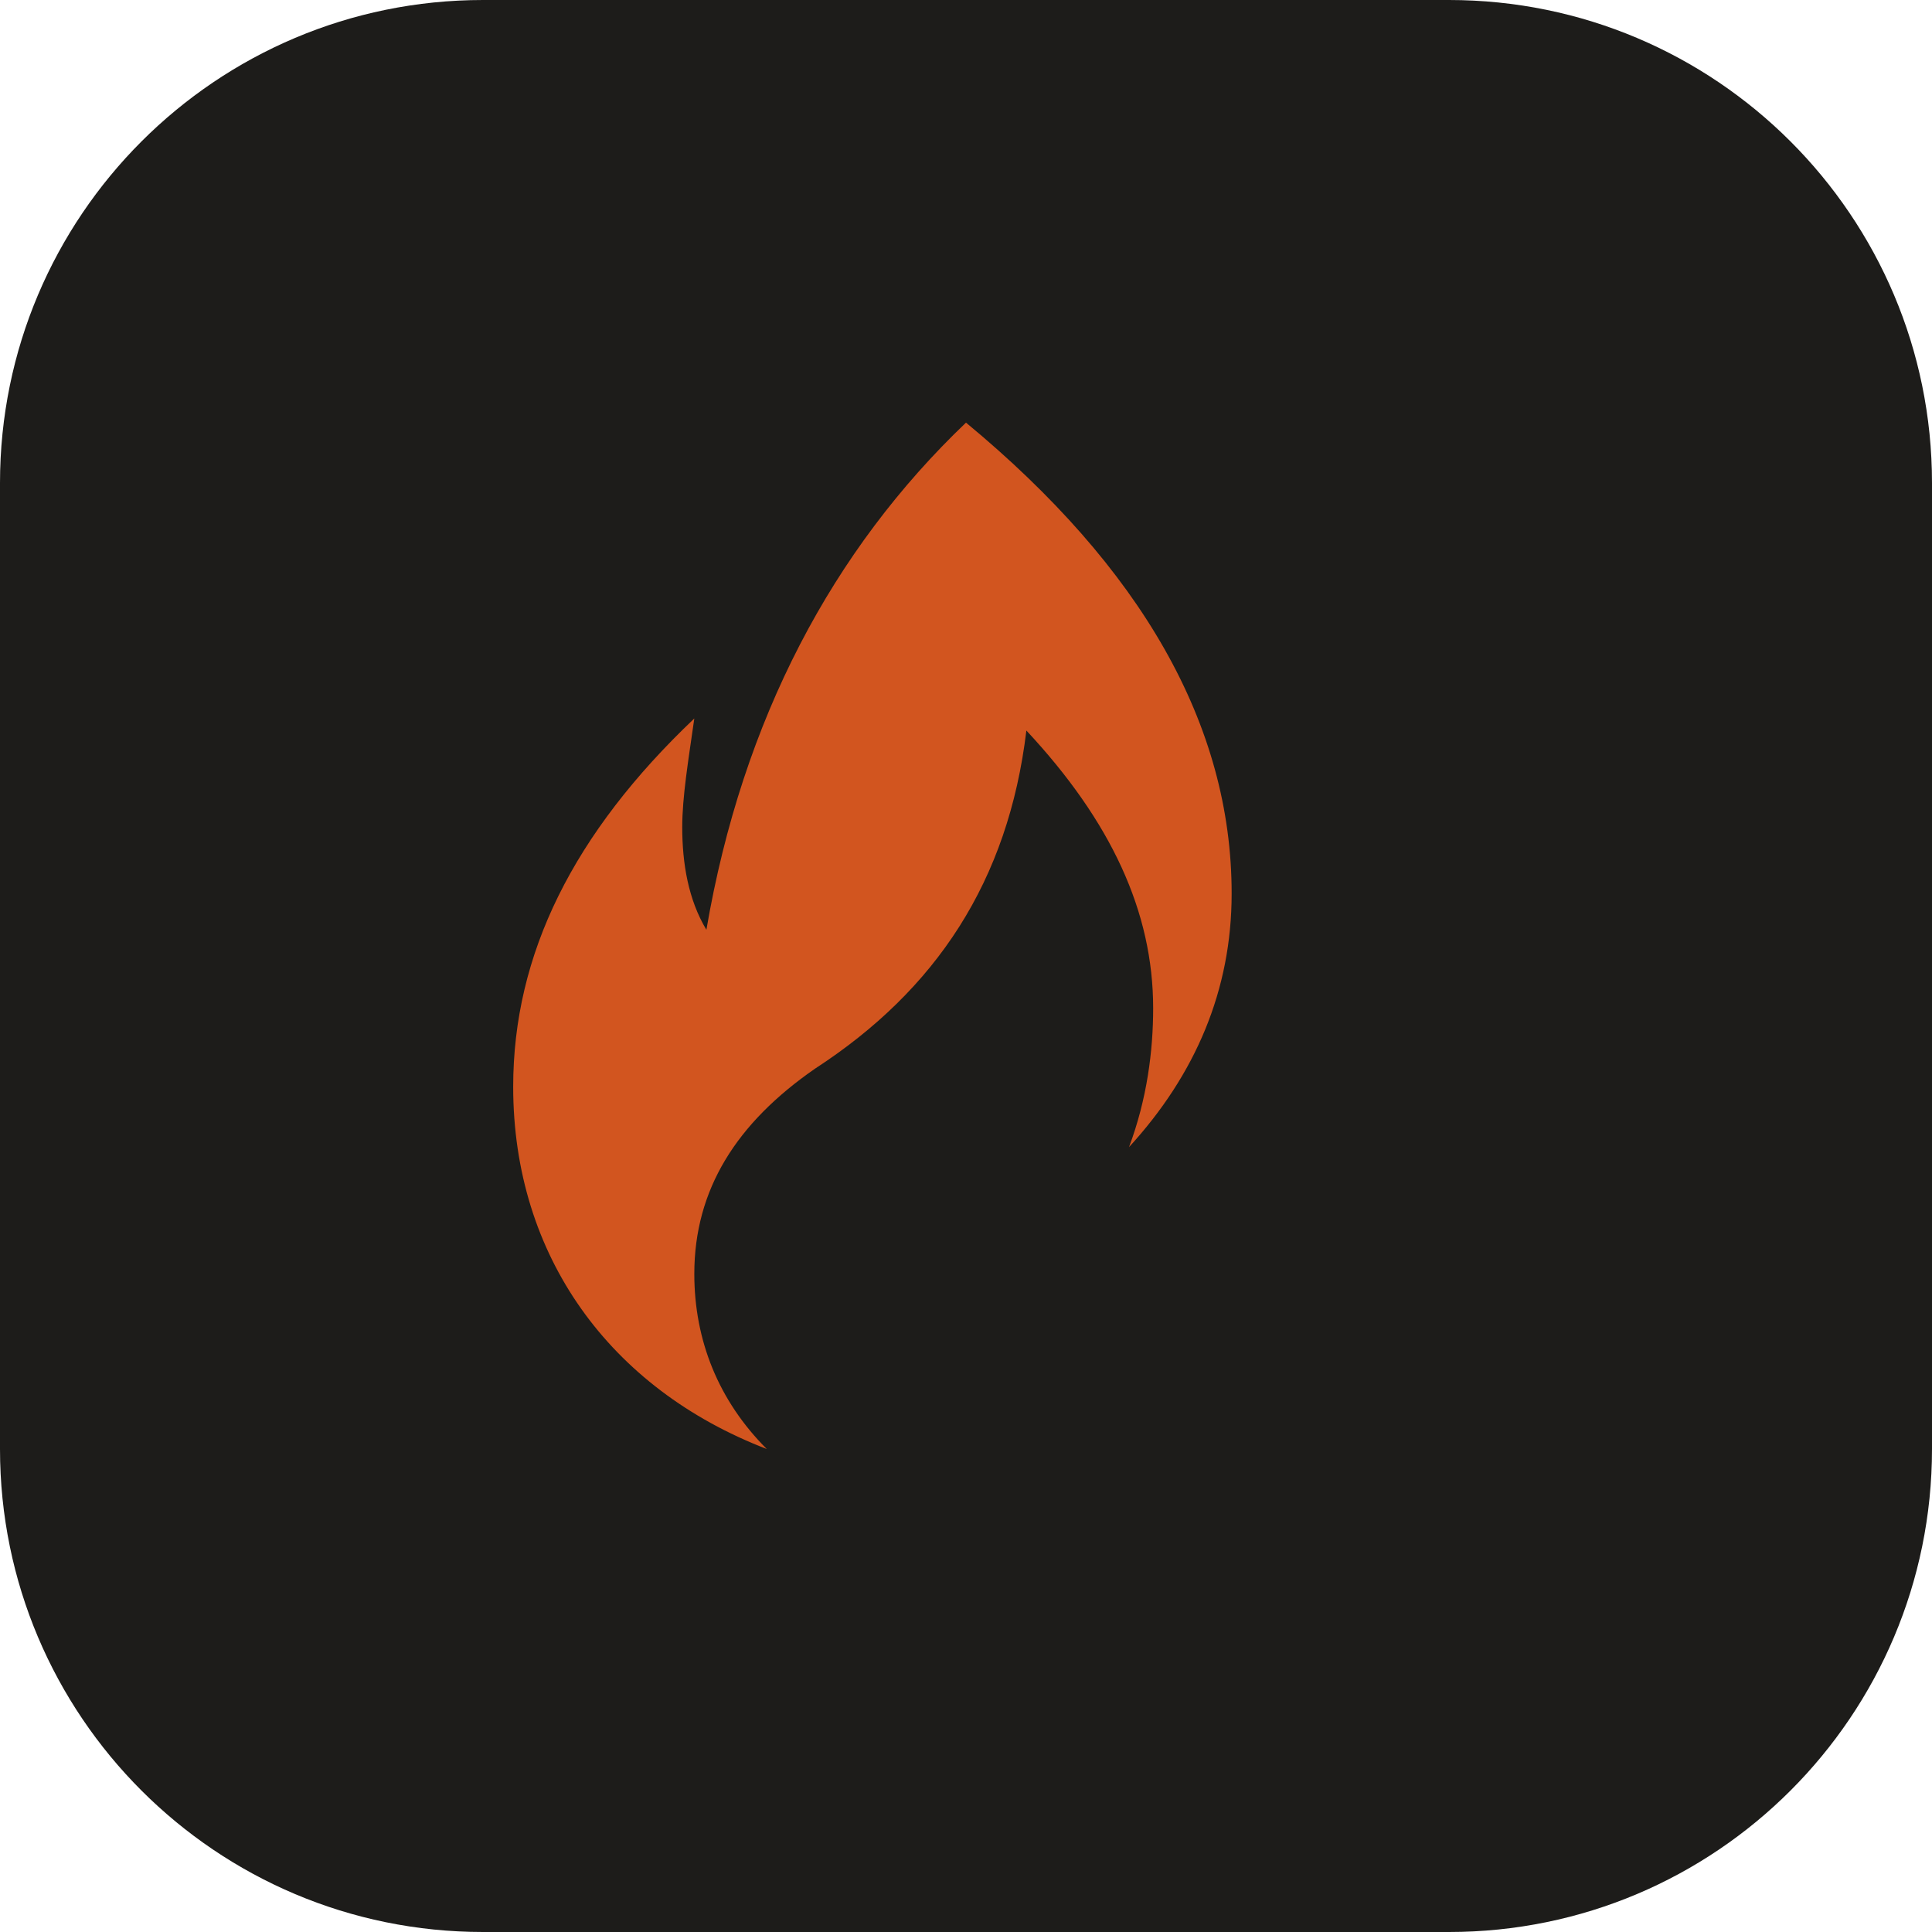
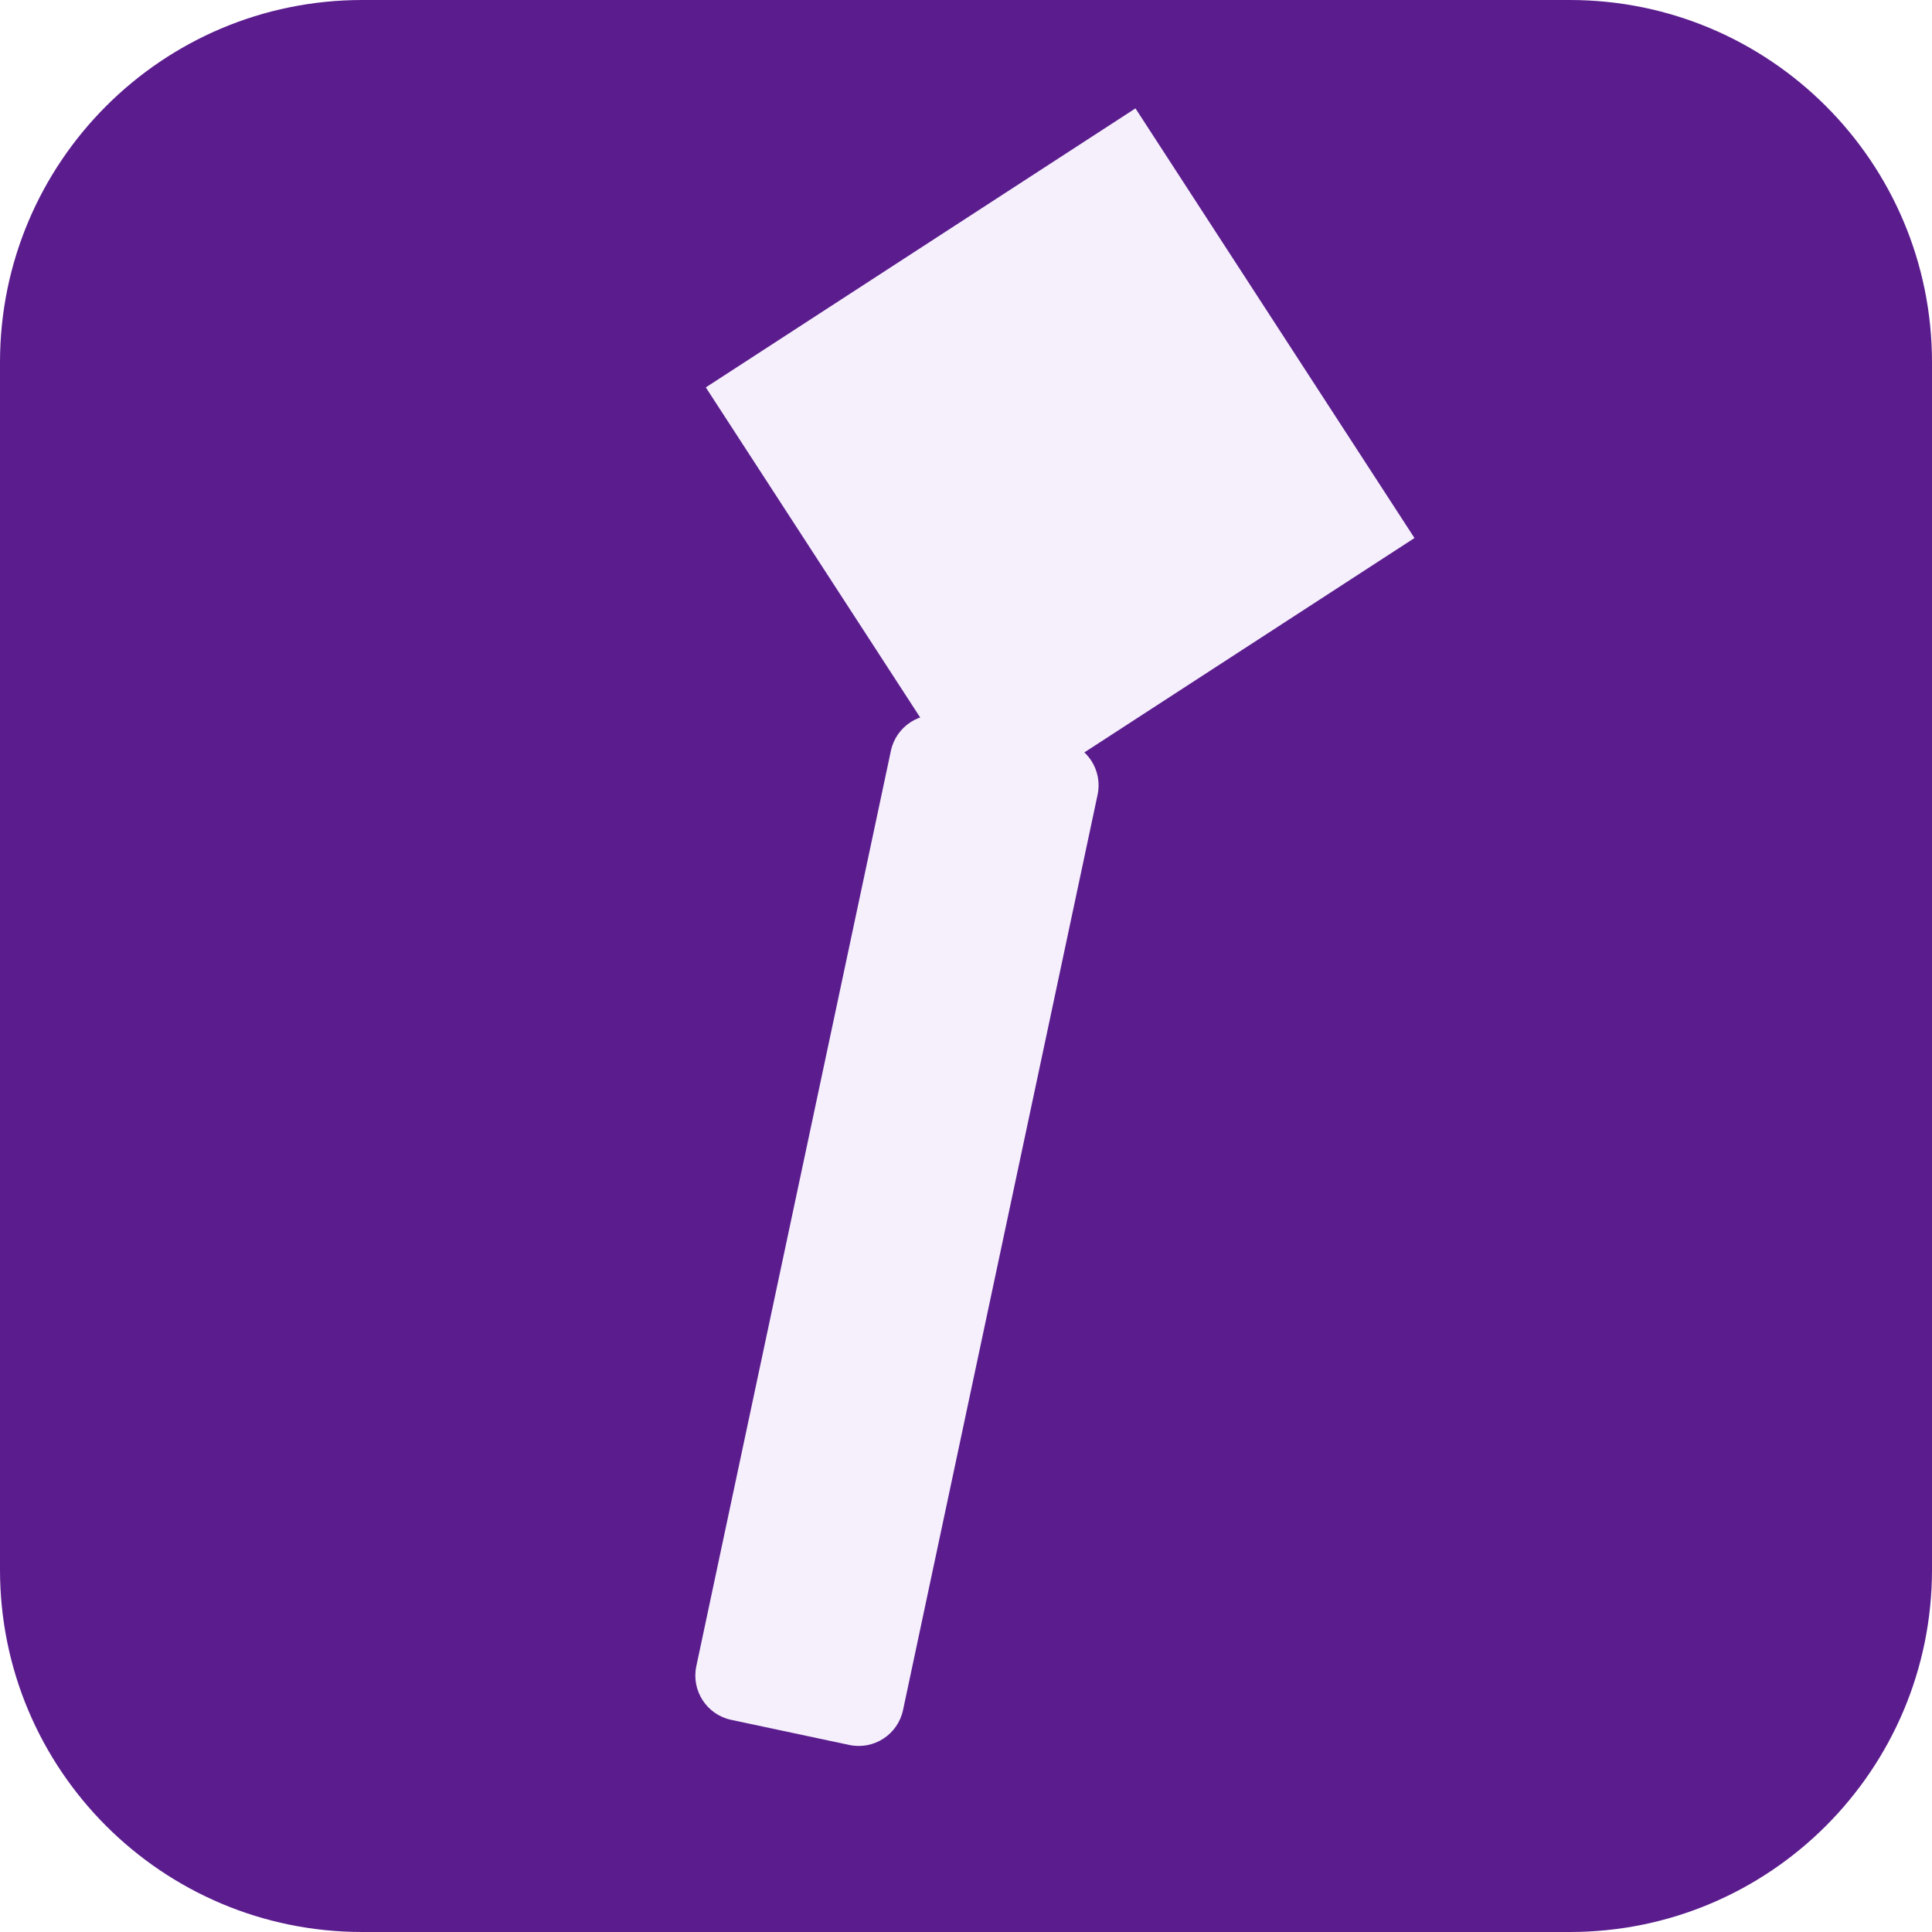
- <svg xmlns="http://www.w3.org/2000/svg" viewBox="0 0 32 32" width="32" height="32" role="img" aria-label="Recast">
-   <rect width="32" height="32" rx="8" fill="#1D1C1A" />
-   <path d="M16 7c2.9 2.4 4.4 5 4.4 7.8 0 1.6-.6 3-1.7 4.2.3-.8.4-1.6.4-2.3 0-1.6-.7-3.1-2.1-4.6-.3 2.5-1.5 4.3-3.5 5.6-1.3.9-2 2-2 3.4 0 1.1.4 2.1 1.2 2.9-2.6-1-4.2-3.2-4.2-6 0-2.2 1-4.2 3-6.1-.1.7-.2 1.3-.2 1.8 0 .6.1 1.2.4 1.7.6-3.5 2.1-6.3 4.3-8.4Z" fill="#D2551F" />
+ <svg xmlns="http://www.w3.org/2000/svg" width="64" height="64" viewBox="0 0 64 64">
+   <rect width="64" height="64" rx="12" fill="#5b1d8e" />
+   <g transform="rotate(12 32 30)">
+     <rect x="28.5" y="24" width="7" height="34" rx="1.5" fill="#f6f0fc" />
+     <path d="M32 3 44 15 32 27 20 15z" fill="#f6f0fc" />
+   </g>
</svg>
